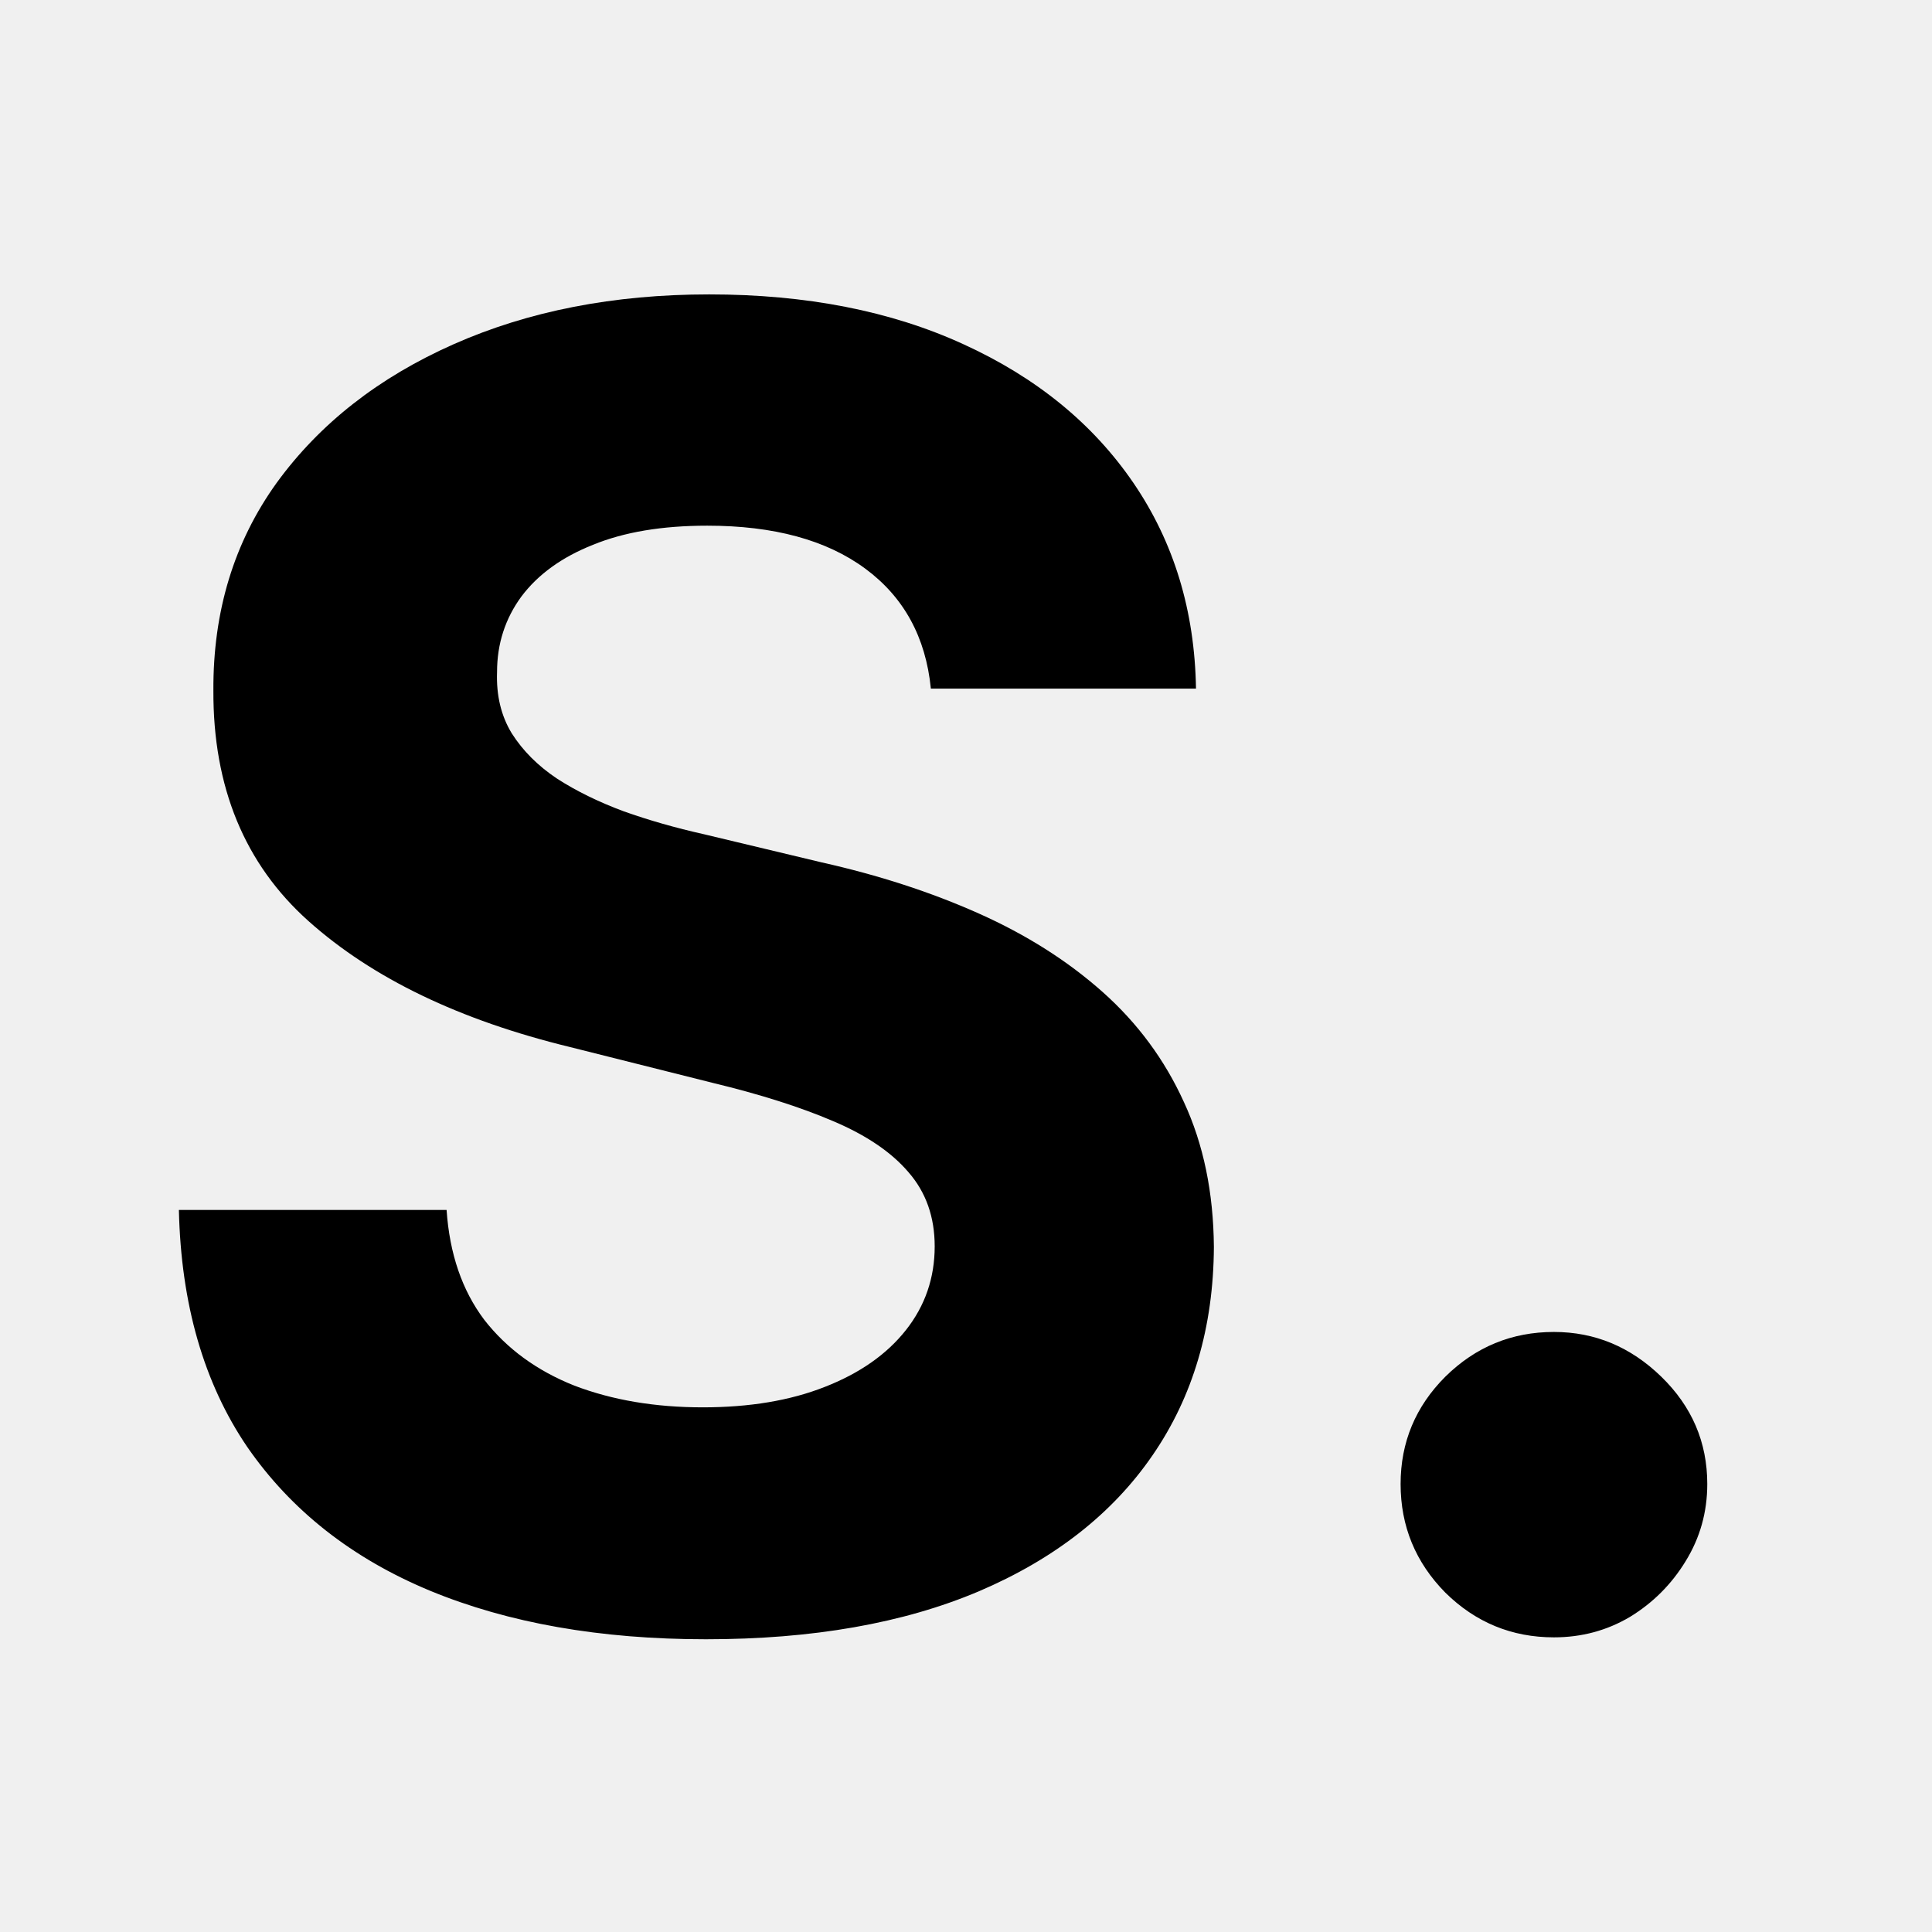
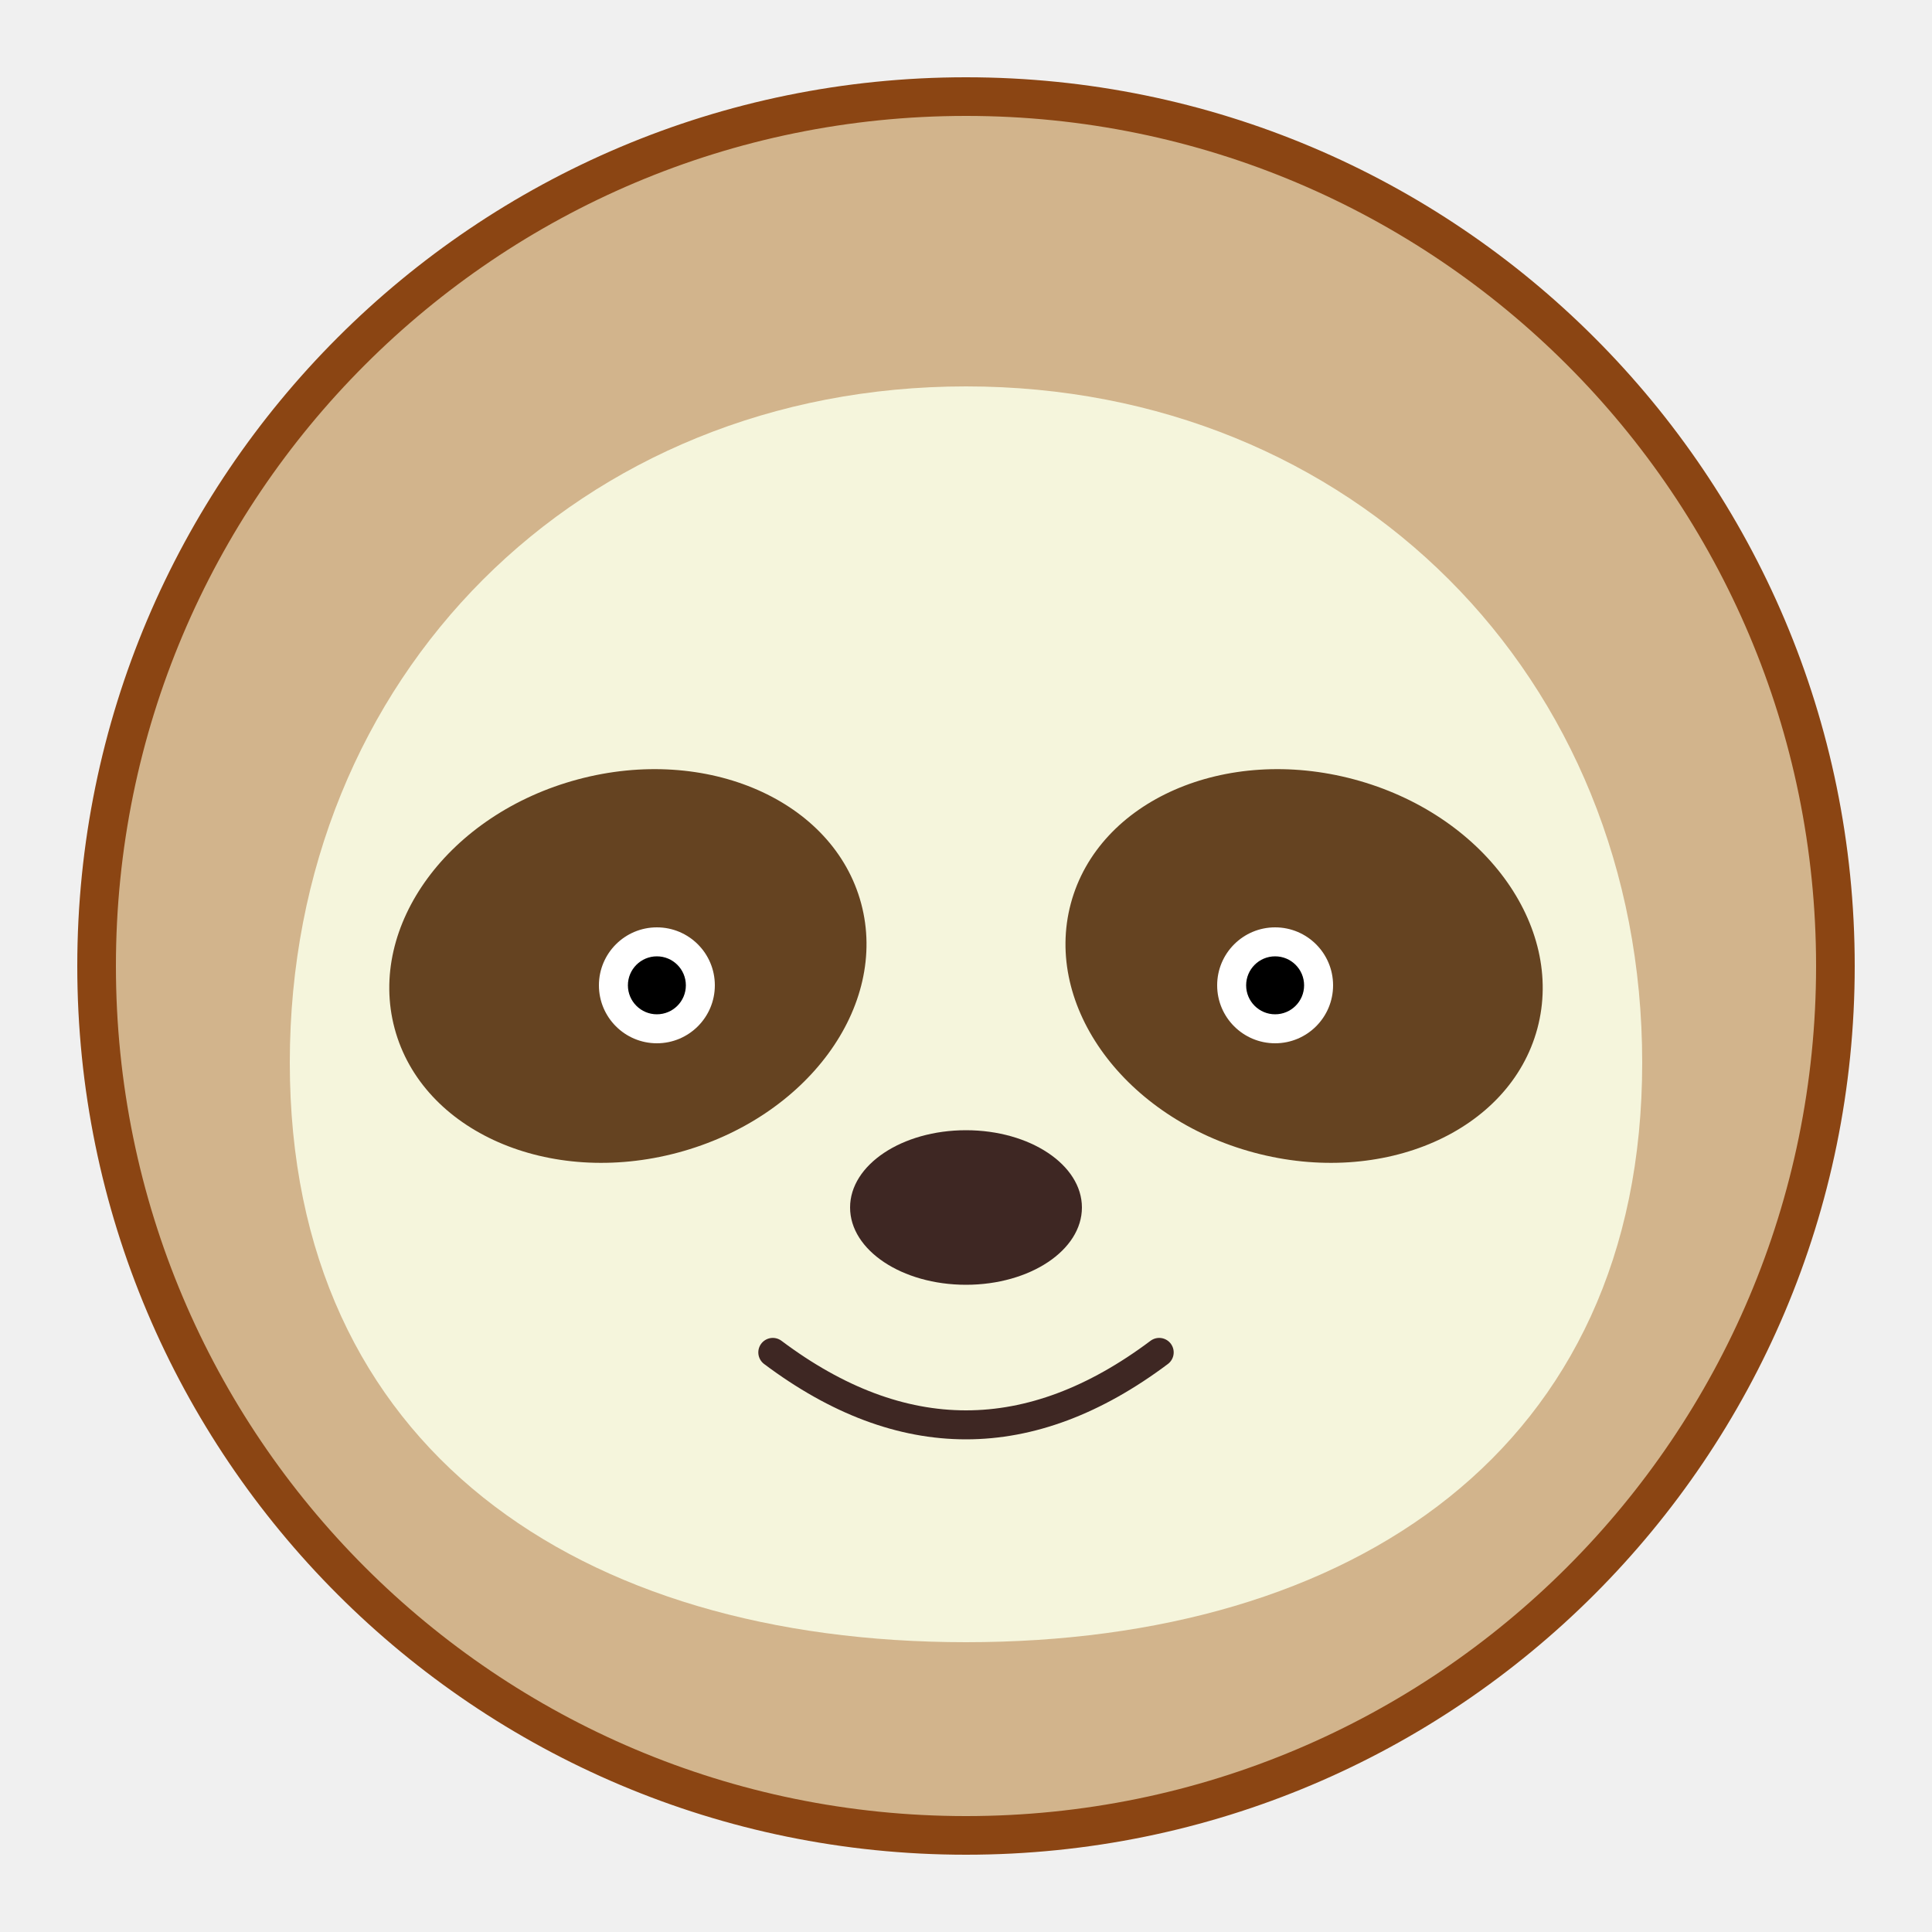
- <svg xmlns="http://www.w3.org/2000/svg" width="1080" height="1080" viewBox="0 0 1080 1080" fill="none">
-   <path d="M520.357 384.929C517.5 356.119 505.238 333.738 483.571 317.786C461.905 301.833 432.5 293.857 395.357 293.857C370.119 293.857 348.81 297.429 331.429 304.571C314.048 311.476 300.714 321.119 291.429 333.5C282.381 345.881 277.857 359.929 277.857 375.643C277.381 388.738 280.119 400.167 286.071 409.929C292.262 419.69 300.714 428.143 311.429 435.286C322.143 442.19 334.524 448.262 348.571 453.5C362.619 458.5 377.619 462.786 393.571 466.357L459.286 482.071C491.19 489.214 520.476 498.738 547.143 510.643C573.81 522.548 596.905 537.19 616.429 554.571C635.952 571.952 651.071 592.429 661.786 616C672.738 639.571 678.333 666.595 678.571 697.071C678.333 741.833 666.905 780.643 644.286 813.5C621.905 846.119 589.524 871.476 547.143 889.571C505 907.429 454.167 916.357 394.643 916.357C335.595 916.357 284.167 907.31 240.357 889.214C196.786 871.119 162.738 844.333 138.214 808.857C113.929 773.143 101.19 728.976 100 676.357H249.643C251.31 700.881 258.333 721.357 270.714 737.786C283.333 753.976 300.119 766.238 321.071 774.571C342.262 782.667 366.19 786.714 392.857 786.714C419.048 786.714 441.786 782.905 461.071 775.286C480.595 767.667 495.714 757.071 506.429 743.5C517.143 729.929 522.5 714.333 522.5 696.714C522.5 680.286 517.619 666.476 507.857 655.286C498.333 644.095 484.286 634.571 465.714 626.714C447.381 618.857 424.881 611.714 398.214 605.286L318.571 585.286C256.905 570.286 208.214 546.833 172.5 514.929C136.786 483.024 119.048 440.048 119.286 386C119.048 341.714 130.833 303.024 154.643 269.929C178.69 236.833 211.667 211 253.571 192.429C295.476 173.857 343.095 164.571 396.429 164.571C450.714 164.571 498.095 173.857 538.571 192.429C579.286 211 610.952 236.833 633.571 269.929C656.19 303.024 667.857 341.357 668.571 384.929H520.357ZM868.661 915.286C845.089 915.286 824.851 906.952 807.946 890.286C791.28 873.381 782.946 853.143 782.946 829.571C782.946 806.238 791.28 786.238 807.946 769.571C824.851 752.905 845.089 744.571 868.661 744.571C891.518 744.571 911.518 752.905 928.661 769.571C945.804 786.238 954.375 806.238 954.375 829.571C954.375 845.286 950.327 859.69 942.232 872.786C934.375 885.643 924.018 896 911.161 903.857C898.304 911.476 884.137 915.286 868.661 915.286Z" fill="currentColor" />
+ <svg xmlns="http://www.w3.org/2000/svg" width="1000" height="1000" viewBox="0 0 200 200">
+   <circle cx="100" cy="100" r="90" fill="#D2B48C" stroke="#8B4513" stroke-width="4" />
+   <path d="M100 40 C 60 40, 30 70, 30 110 C 30 150, 60 170, 100 170 C 140 170, 170 150, 170 110 C 170 70, 140 40, 100 40 Z" fill="#F5F5DC" />
+   <ellipse cx="65" cy="100" rx="25" ry="20" fill="#654321" transform="rotate(-15, 65, 100)" />
+   <ellipse cx="135" cy="100" rx="25" ry="20" fill="#654321" transform="rotate(15, 135, 100)" />
+   <circle cx="68" cy="102" r="6" fill="#FFF" />
+   <circle cx="68" cy="102" r="3" fill="#000" />
+   <circle cx="132" cy="102" r="6" fill="#FFF" />
+   <circle cx="132" cy="102" r="3" fill="#000" />
+   <ellipse cx="100" cy="125" rx="12" ry="8" fill="#3E2723" />
+   <path d="M 80 140 Q 100 155, 120 140" stroke="#3E2723" stroke-width="3" fill="none" stroke-linecap="round" />
</svg>
